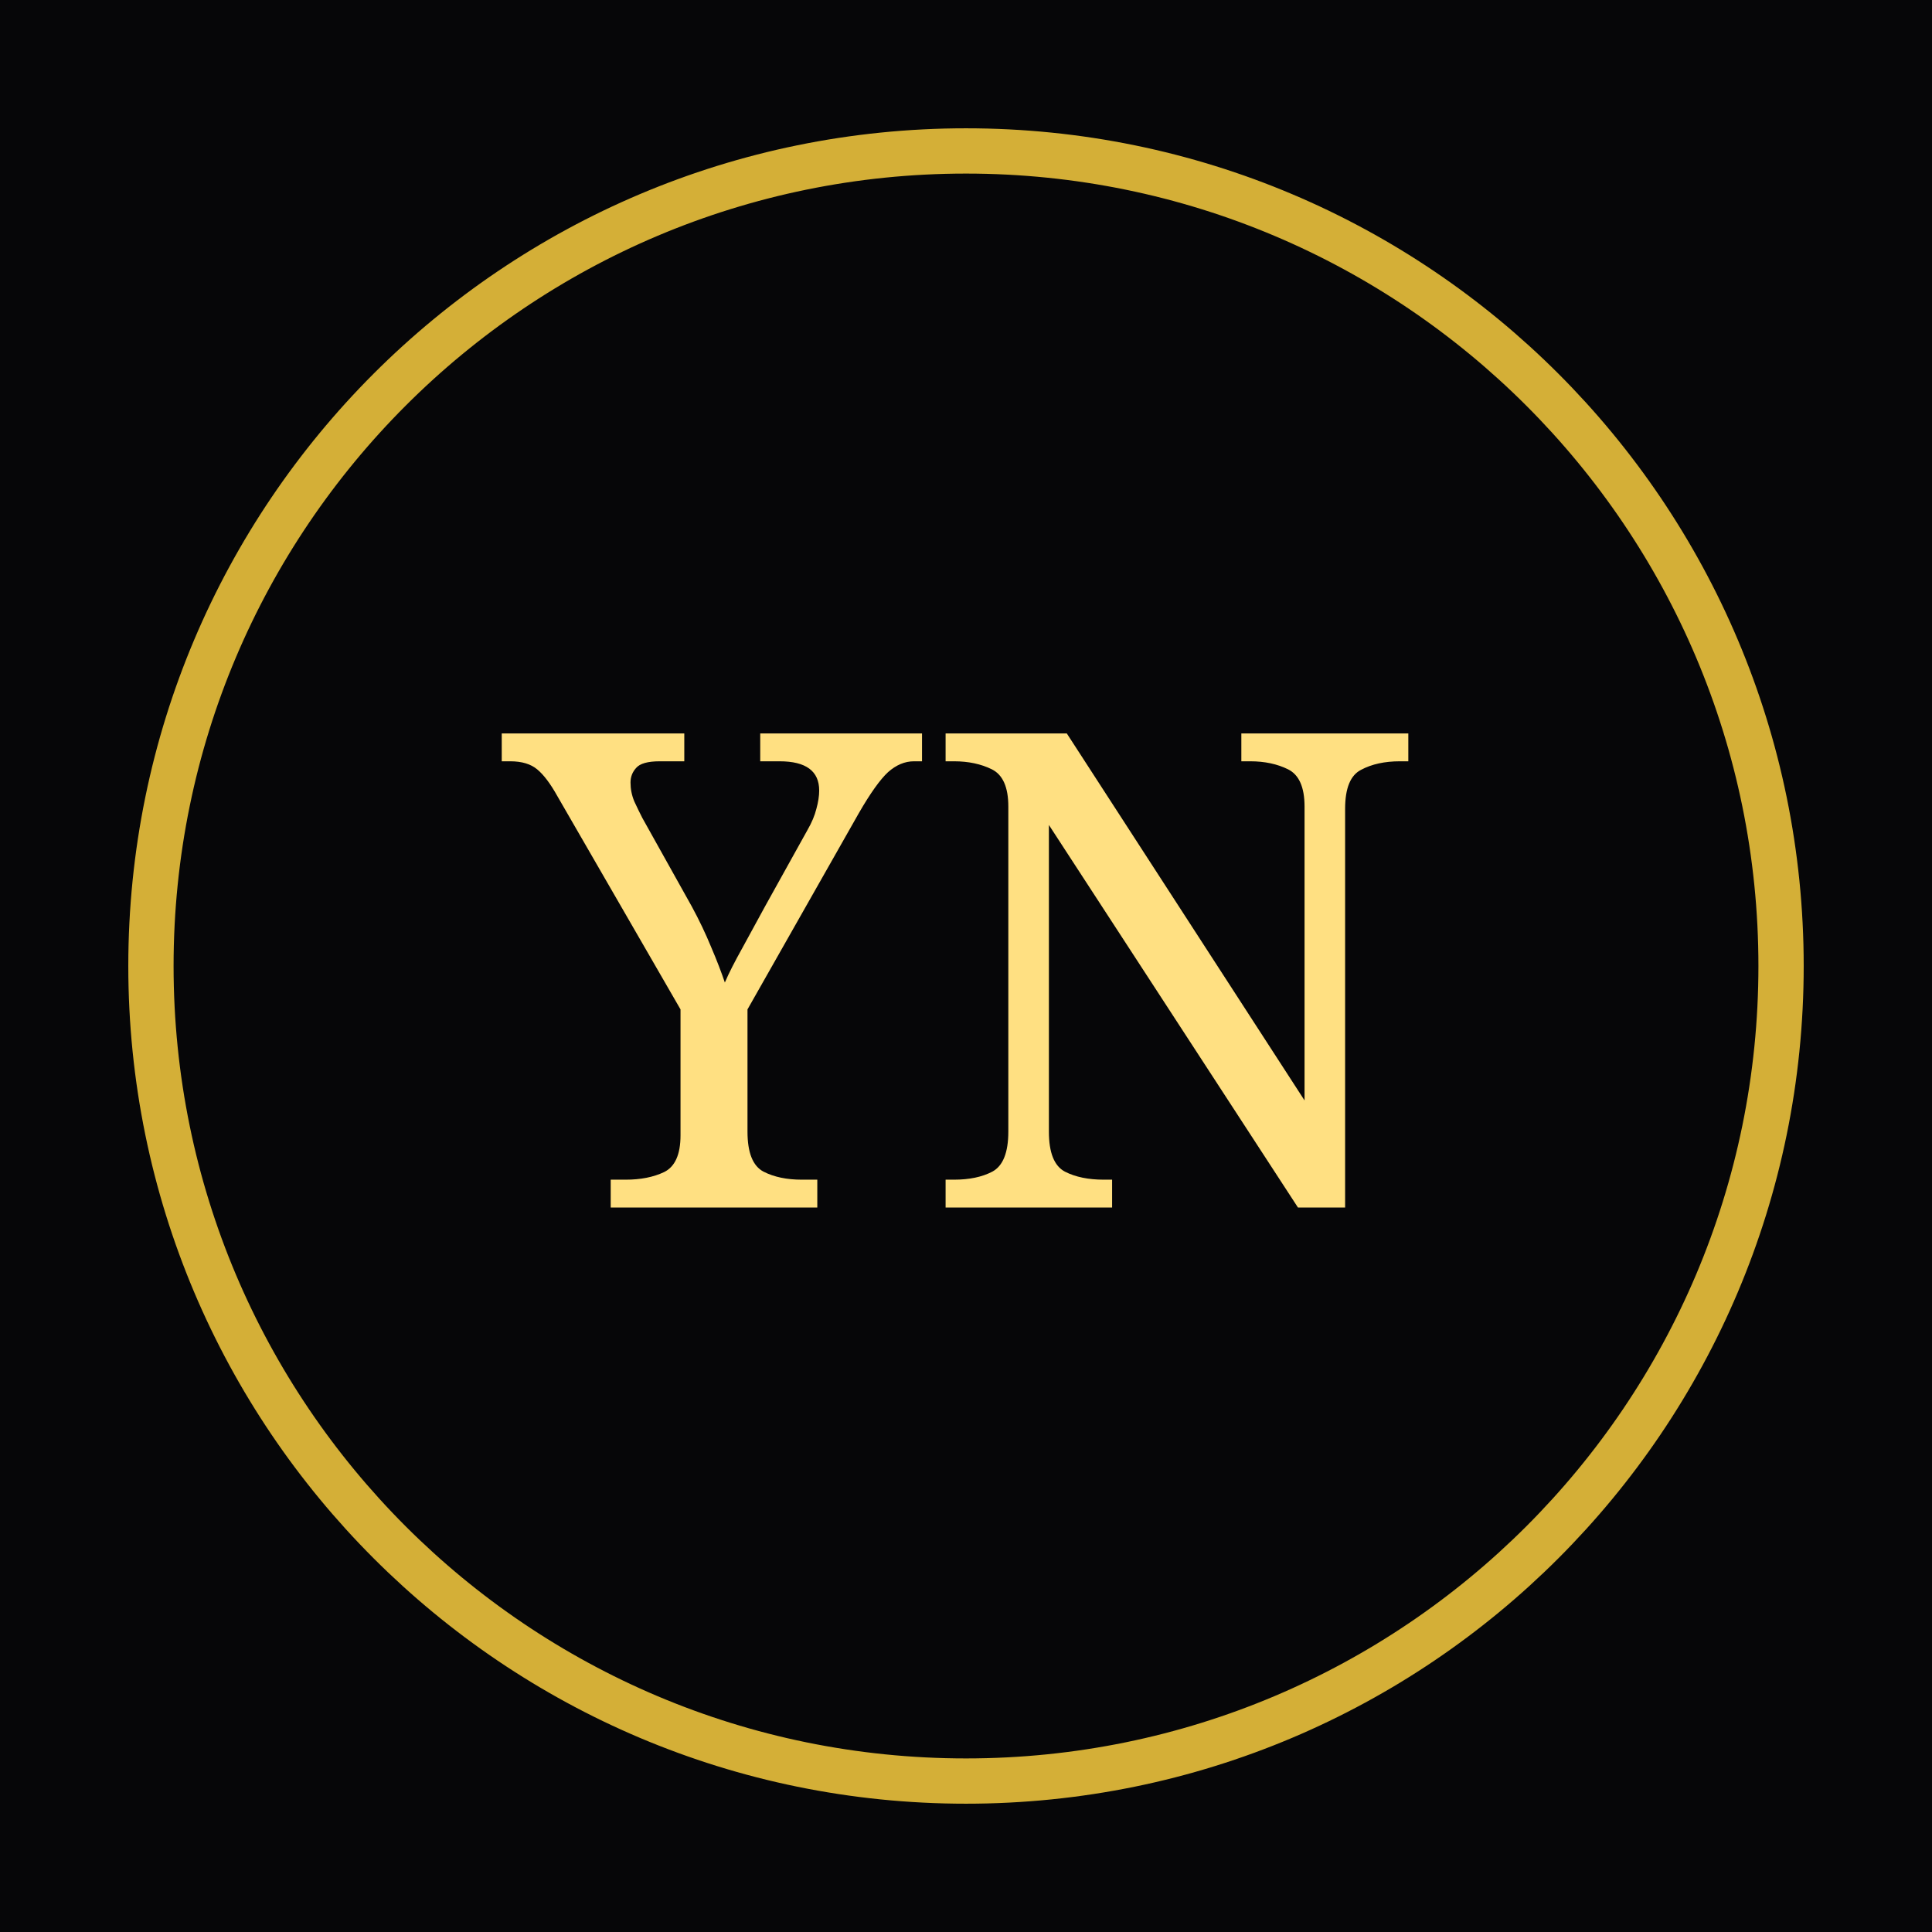
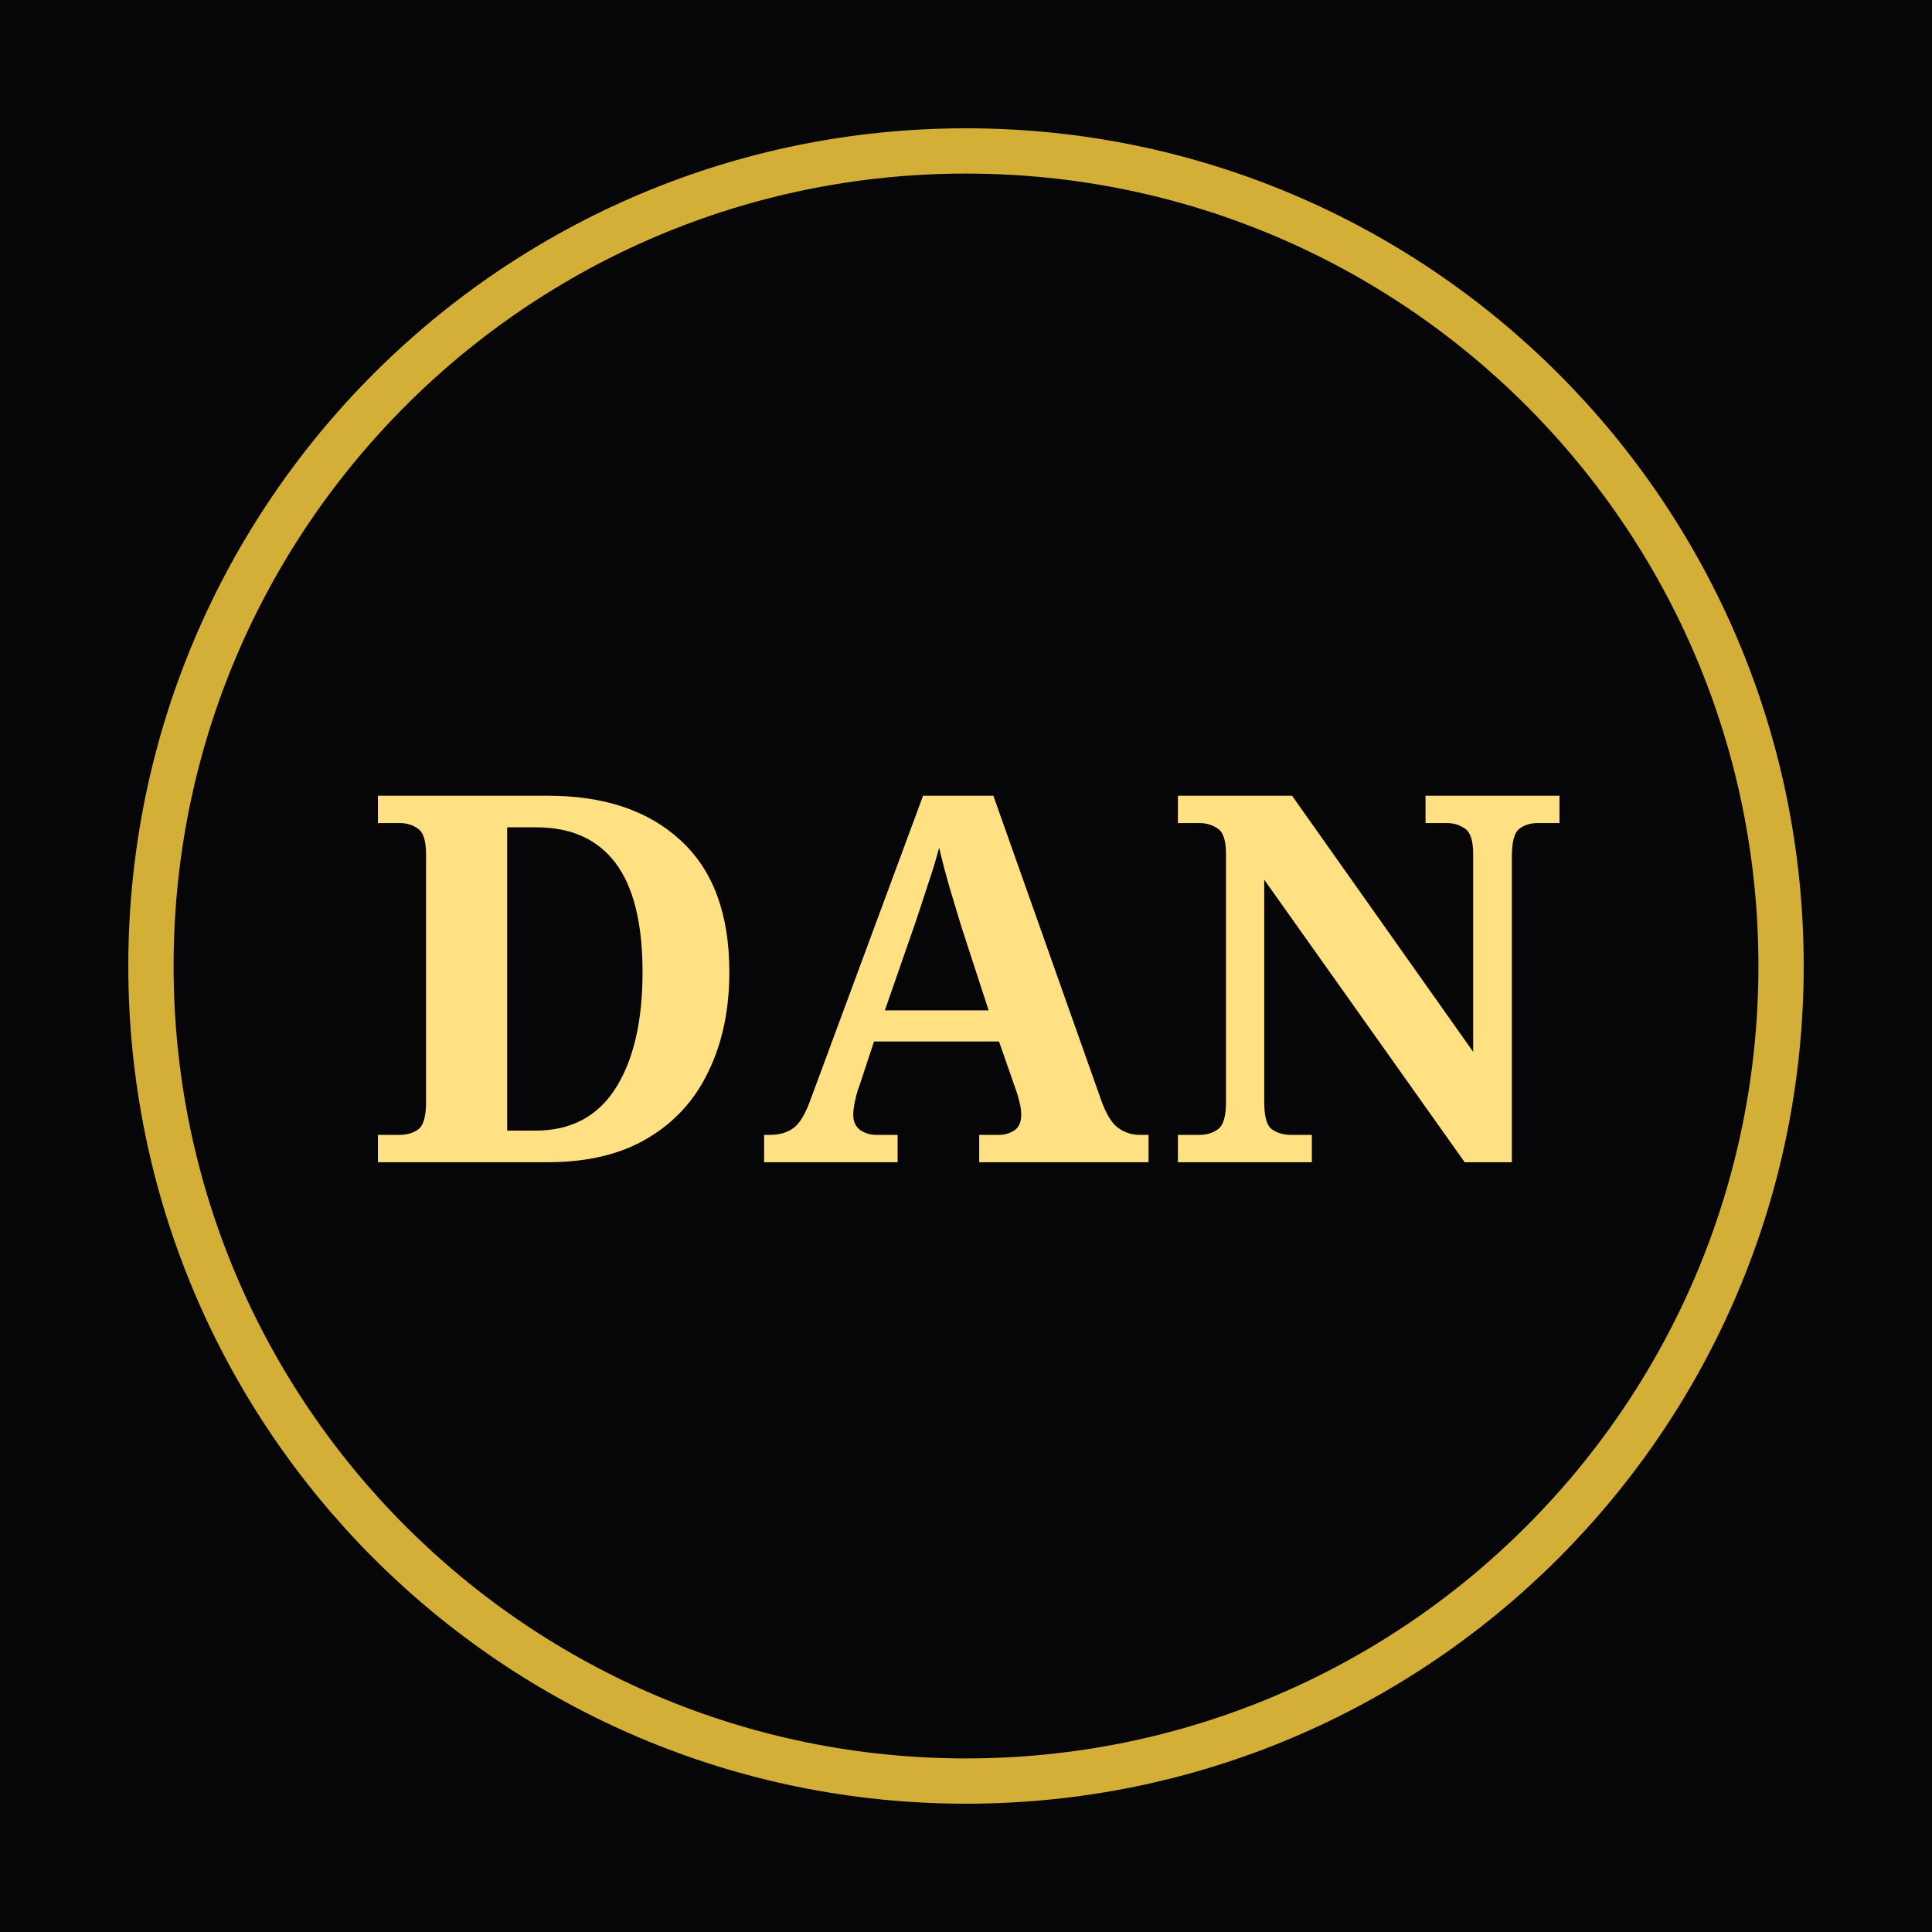
<svg xmlns="http://www.w3.org/2000/svg" viewBox="0 0 64 64">
  <rect width="64" height="64" fill="#060608" />
  <circle cx="32" cy="32" r="27" fill="none" stroke="#D4AF37" stroke-width="1.5" />
-   <text x="32" y="40" text-anchor="middle" font-family="Georgia, serif" font-size="22" fill="#FFE082">YN</text>
+   <text x="32" y="38.5" text-anchor="middle" font-family="Georgia, serif" font-size="17" font-weight="bold" letter-spacing="0.5" fill="#FFE082">DAN</text>
</svg>
